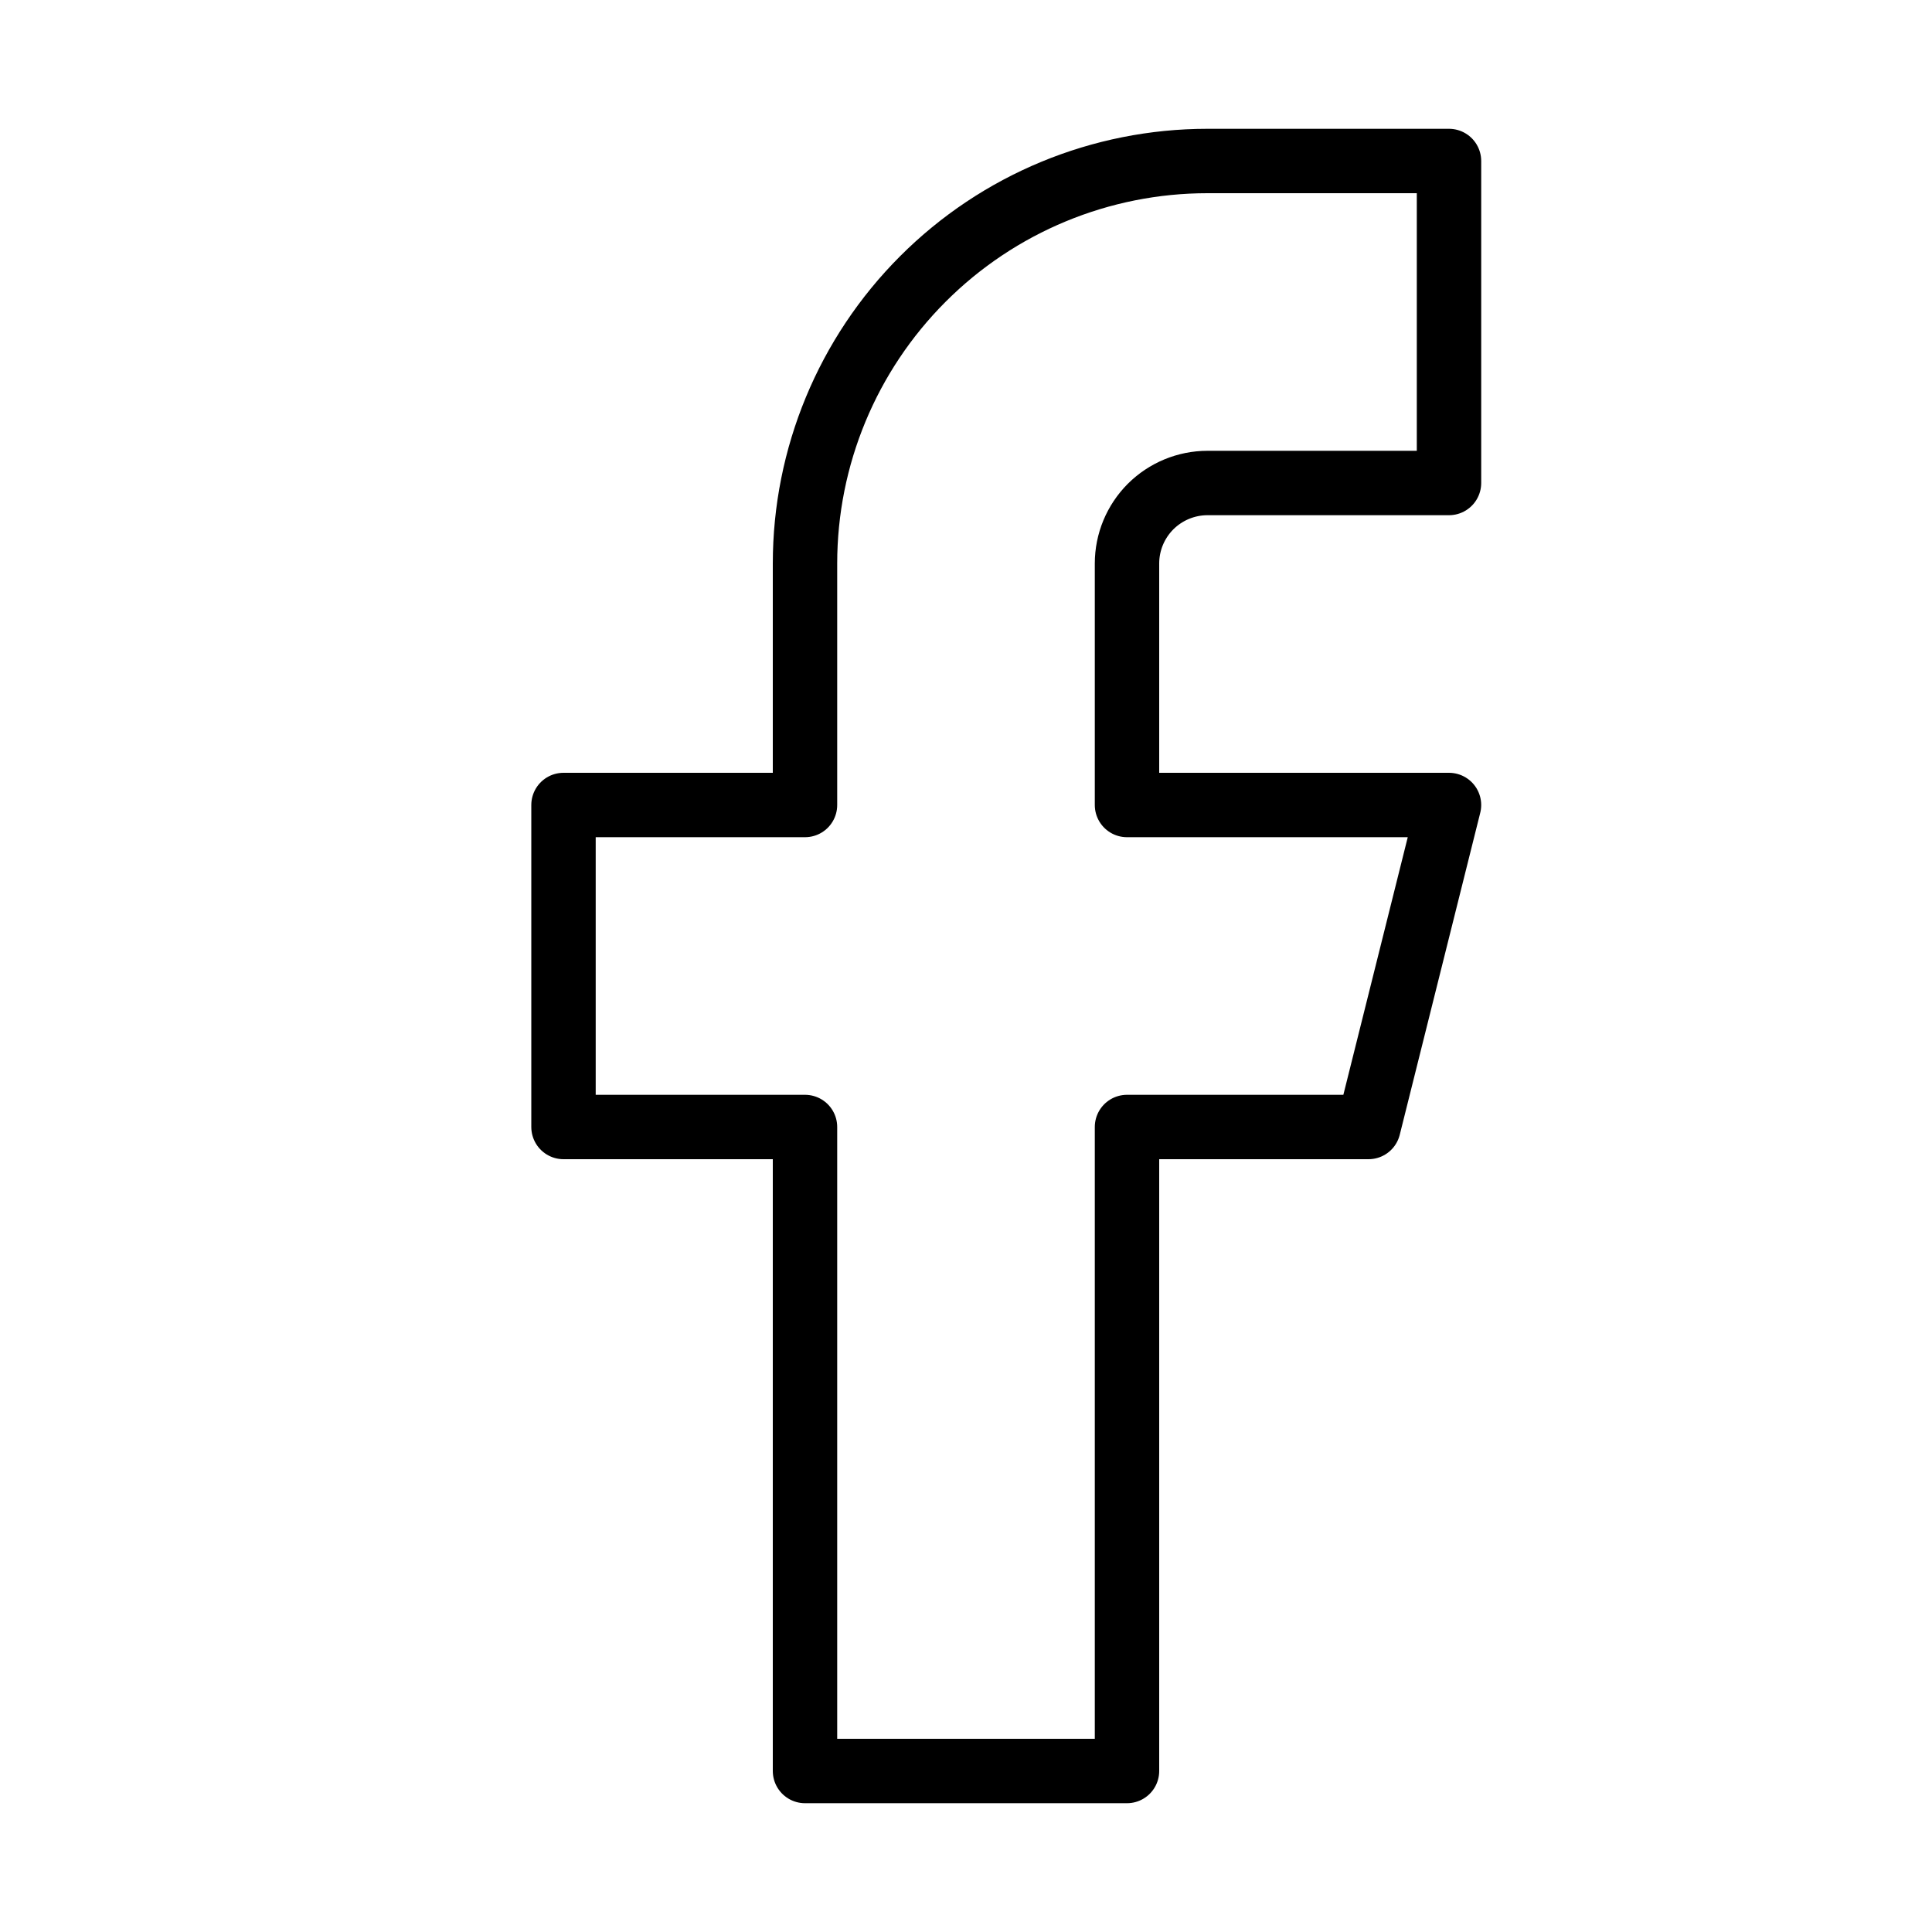
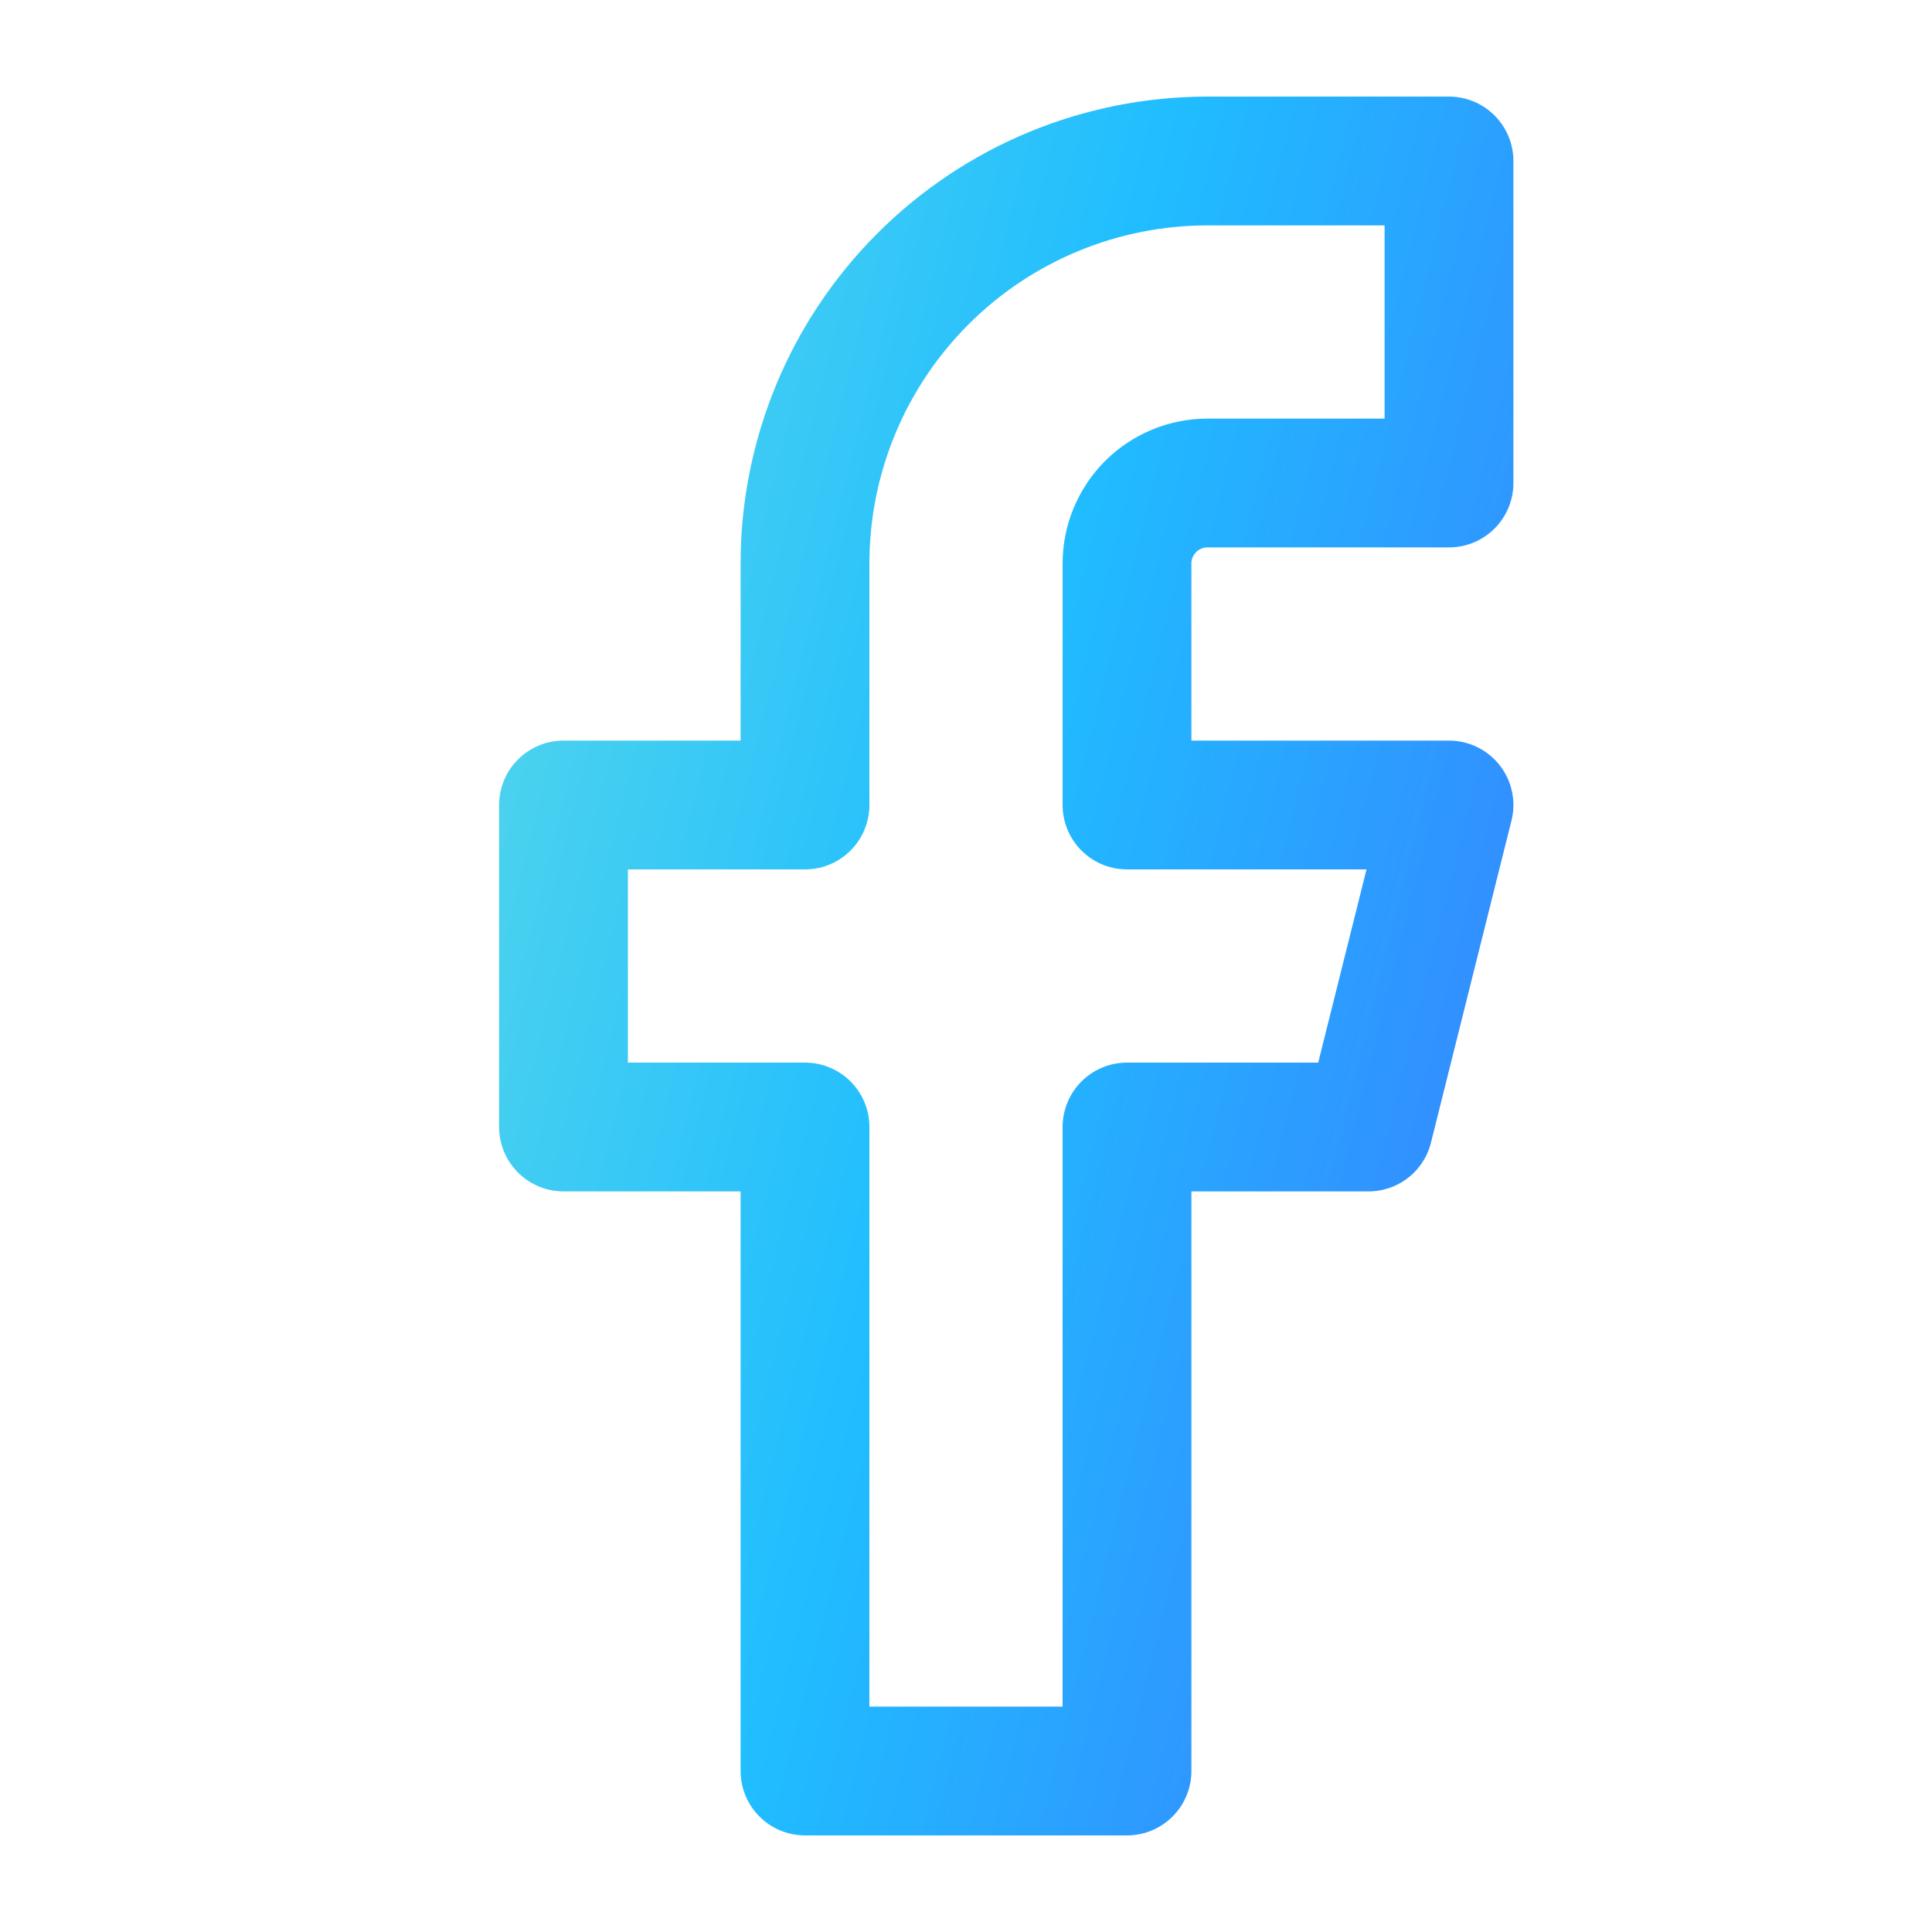
<svg xmlns="http://www.w3.org/2000/svg" width="30" height="30" viewBox="0 0 30 30" fill="none">
-   <mask id="mask0_146_332" style="mask-type:alpha" maskUnits="userSpaceOnUse" x="0" y="0" width="30" height="30">
-     <path d="M22.5 2.5H18.75C17.092 2.5 15.503 3.158 14.331 4.331C13.159 5.503 12.5 7.092 12.5 8.75V12.5H8.75V17.5H12.5V27.5H17.5V17.5H21.25L22.5 12.5H17.5V8.75C17.5 8.418 17.632 8.101 17.866 7.866C18.101 7.632 18.419 7.5 18.75 7.5H22.5V2.5Z" stroke="#222222" strokeWidth="2" stroke-linecap="round" stroke-linejoin="round" />
+   <mask id="mask0_260_22" style="mask-type:alpha" maskUnits="userSpaceOnUse" x="0" y="0" width="30" height="30">
+     <path d="M22.5 2.5H18.75C17.092 2.5 15.503 3.158 14.331 4.331C13.159 5.503 12.5 7.092 12.5 8.75V12.5H8.75V17.5H12.5V27.5H17.5V17.5H21.25L22.5 12.5H17.5V8.75C17.5 8.418 17.632 8.101 17.866 7.866C18.101 7.632 18.419 7.5 18.75 7.5H22.5V2.5Z" stroke="#222222" stroke-width="2" stroke-linecap="round" stroke-linejoin="round" />
  </mask>
-   <g mask="url(#mask0_146_332)">
-     <path d="M-5.2 8.48C-5.2 -2.456 -2.856 -4.8 8.08 -4.8H21.52C32.456 -4.8 34.8 -2.456 34.8 8.48V21.92C34.8 32.856 32.456 35.2 21.52 35.2H8.08C-2.856 35.2 -5.2 32.856 -5.2 21.92V8.48Z" fill="url(#paint0_linear_146_332)" style="mix-blend-mode:darken" />
+   <g mask="url(#mask0_260_22)">
+     <path d="M-5.2 8.48C-5.2 -2.456 -2.856 -4.8 8.08 -4.8H21.52C32.456 -4.8 34.8 -2.456 34.8 8.48V21.92C34.8 32.856 32.456 35.2 21.52 35.2H8.08C-2.856 35.2 -5.2 32.856 -5.2 21.92V8.48Z" fill="url(#paint0_linear_260_22)" style="mix-blend-mode:darken" />
  </g>
  <defs>
-     <linearGradient id="paint0_linear_146_332" x1="-5.2" y1="-3.14" x2="41.46" y2="8.497" gradientUnits="userSpaceOnUse">
-       <stop stopColor="#A5FECB" />
-       <stop offset="0.496" stopColor="#20BDFF" />
-       <stop offset="1" stopColor="#5433FF" />
+     <linearGradient id="paint0_linear_260_22" x1="-5.2" y1="-3.14" x2="41.46" y2="8.497" gradientUnits="userSpaceOnUse">
+       <stop stop-color="#A5FECB" />
+       <stop offset="0.496" stop-color="#20BDFF" />
+       <stop offset="1" stop-color="#5433FF" />
    </linearGradient>
  </defs>
</svg>
